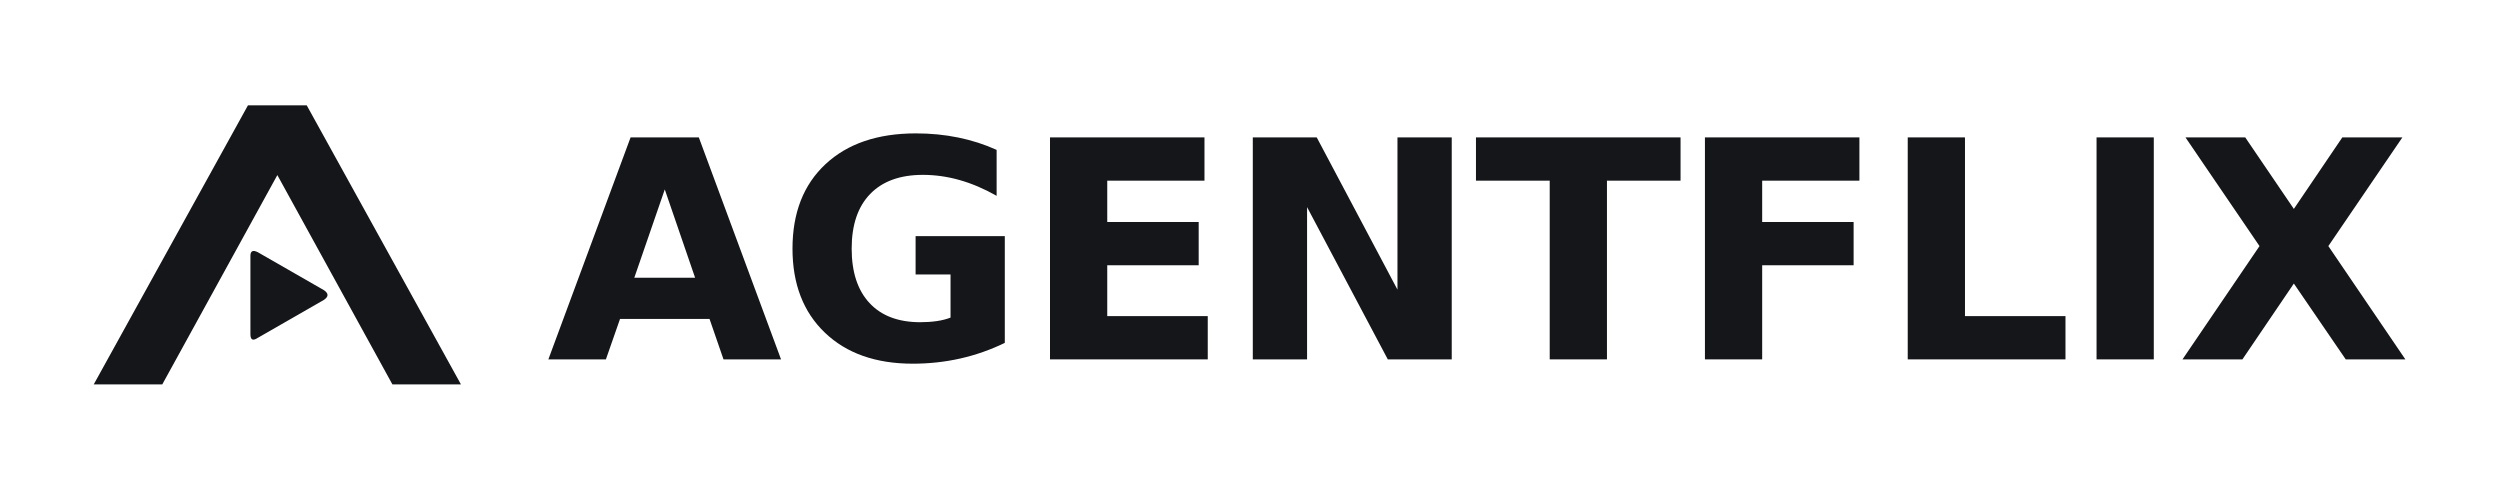
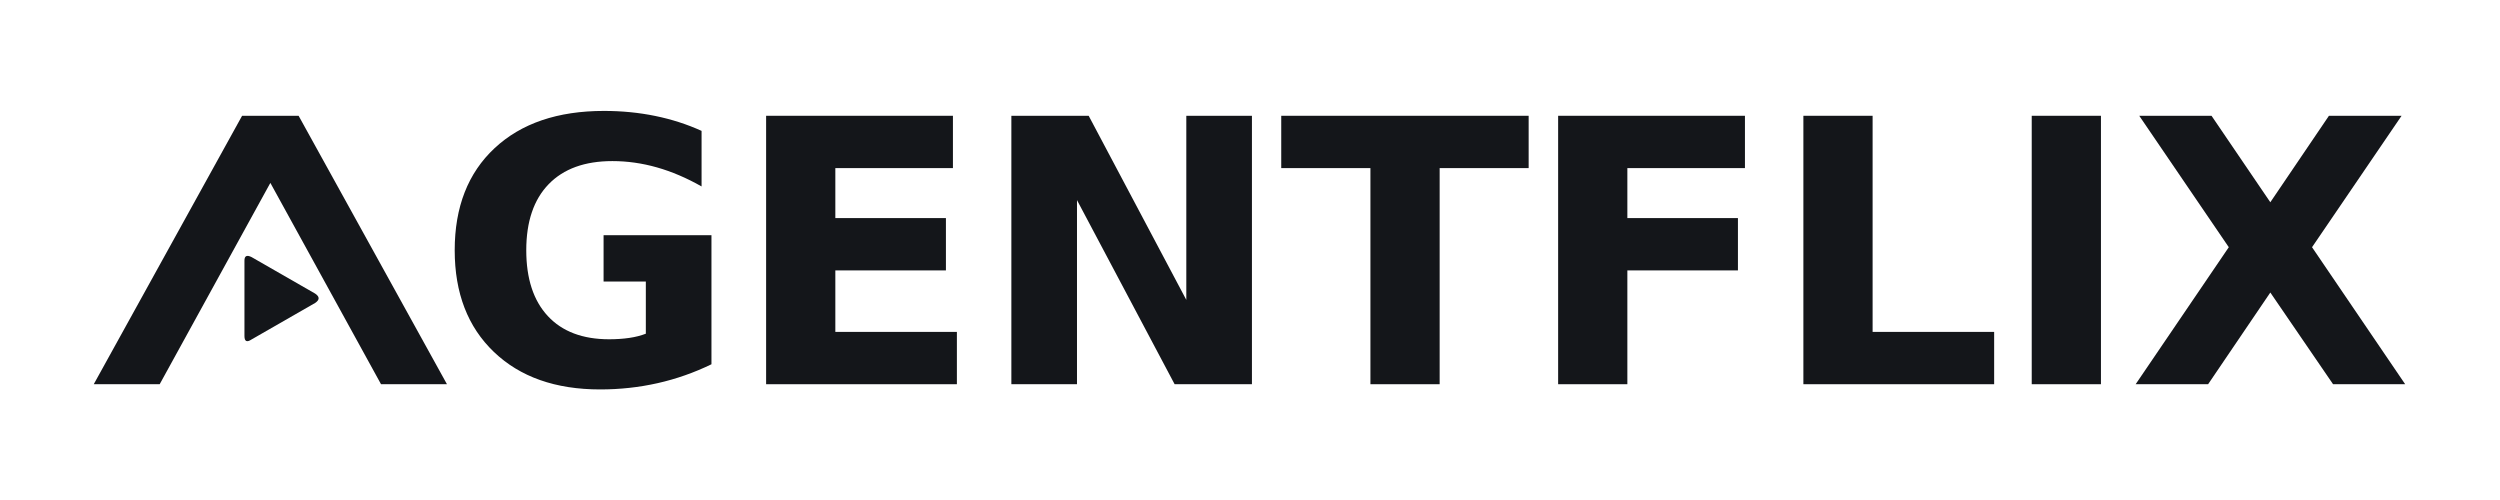
<svg xmlns="http://www.w3.org/2000/svg" width="1600" height="320" viewBox="0 0 1600 320" role="img" aria-label="AgentFlix">
-   <g transform="translate(60 58) scale(0.7833333)" fill="#14161A">
-     <path d="M 0 240 L 126 12 L 174 12 L 300 240 L 244 240 L 150 69 L 56 240 Z" />
-     <path d="M 128 135 Q 128 129 134 132 L 188 163 Q 194 167 188 171 L 134 202 Q 128 206 128 199 Z" />
-   </g>
-   <g transform="translate(350 230) scale(0.09515433 -0.09515433)">
-     <path fill="#14161A" transform="translate(0 0)" d="M1094 272H492L397 0H10L563 1493H1022L1575 0H1188ZM588 549H997L793 1143Z" />
-     <path fill="#14161A" transform="translate(1550 0)" d="M1530 111Q1386 41 1231.0 6.0Q1076 -29 911 -29Q538 -29 320.0 179.5Q102 388 102 745Q102 1106 324.0 1313.0Q546 1520 932 1520Q1081 1520 1217.5 1492.0Q1354 1464 1475 1409V1100Q1350 1171 1226.5 1206.0Q1103 1241 979 1241Q749 1241 624.5 1112.5Q500 984 500 745Q500 508 620.0 379.0Q740 250 961 250Q1021 250 1072.5 257.5Q1124 265 1165 281V571H930V829H1530Z" />
-     <path fill="#14161A" transform="translate(3196 0)" d="M188 1493H1227V1202H573V924H1188V633H573V291H1249V0H188Z" />
-     <path fill="#14161A" transform="translate(4560 0)" d="M188 1493H618L1161 469V1493H1526V0H1096L553 1024V0H188Z" />
-     <path fill="#14161A" transform="translate(6239 0)" d="M10 1493H1386V1202H891V0H506V1202H10Z" />
-     <path fill="#14161A" transform="translate(7601 0)" d="M188 1493H1227V1202H573V924H1188V633H573V0H188Z" />
-     <path fill="#14161A" transform="translate(8965 0)" d="M188 1493H573V291H1249V0H188Z" />
-     <path fill="#14161A" transform="translate(10235 0)" d="M188 1493H573V0H188Z" />
-     <path fill="#14161A" transform="translate(10962 0)" d="M1020 762 1538 0H1137L788 510L442 0H39L557 762L59 1493H461L788 1012L1114 1493H1518Z" />
+   <g transform="translate(60 74.09893) scale(0.7535182)">
+     <path fill="#14161A" d="M0 228 126 0H174L300 228H244L150 57 56 228Z" />
+     <path fill="#14161A" d="M128 123Q128 117 134 120L188 151Q194 155 188 159L134 190Q128 194 128 187Z" />
+     <g transform="translate(291 0)">
+       <path fill="#14161A" transform="translate(0 228) scale(0.1527127 -0.1527127)" d="M1530 111Q1386 41 1231.0 6.0Q1076 -29 911 -29Q538 -29 320.0 179.5Q102 388 102 745Q102 1106 324.0 1313.0Q546 1520 932 1520Q1081 1520 1217.5 1492.0Q1354 1464 1475 1409V1100Q1350 1171 1226.5 1206.0Q1103 1241 979 1241Q749 1241 624.5 1112.5Q500 984 500 745Q500 508 620.0 379.0Q740 250 961 250Q1021 250 1072.5 257.5Q1124 265 1165 281V571H930V829H1530Z" />
+       <path fill="#14161A" transform="translate(251.365 228) scale(0.1527127 -0.1527127)" d="M188 1493H1227V1202H573V924H1188V633H573V291H1249V0H188Z" />
+       <path fill="#14161A" transform="translate(459.6651 228) scale(0.1527127 -0.1527127)" d="M188 1493H618L1161 469V1493H1526V0H1096L553 1024V0H188Z" />
+       <path fill="#14161A" transform="translate(716.0697 228) scale(0.1527127 -0.1527127)" d="M10 1493H1386V1202H891V0H506V1202H10Z" />
+     </g>
+     <g transform="translate(1215.064 0)">
+       <path fill="#14161A" transform="translate(0 228) scale(0.1527127 -0.1527127)" d="M188 1493H1227V1202H573V924H1188V633H573V0H188Z" />
+       <path fill="#14161A" transform="translate(208.3001 228) scale(0.1527127 -0.1527127)" d="M188 1493H573V291H1249V0H188Z" />
+       <path fill="#14161A" transform="translate(402.2451 228) scale(0.1527127 -0.1527127)" d="M188 1493H573V0H188Z" />
+       <path fill="#14161A" transform="translate(513.2672 228) scale(0.1527127 -0.1527127)" d="M1020 762 1538 0H1137L788 510L442 0H39L557 762L59 1493H461L788 1012L1114 1493H1518Z" />
+     </g>
  </g>
</svg>
